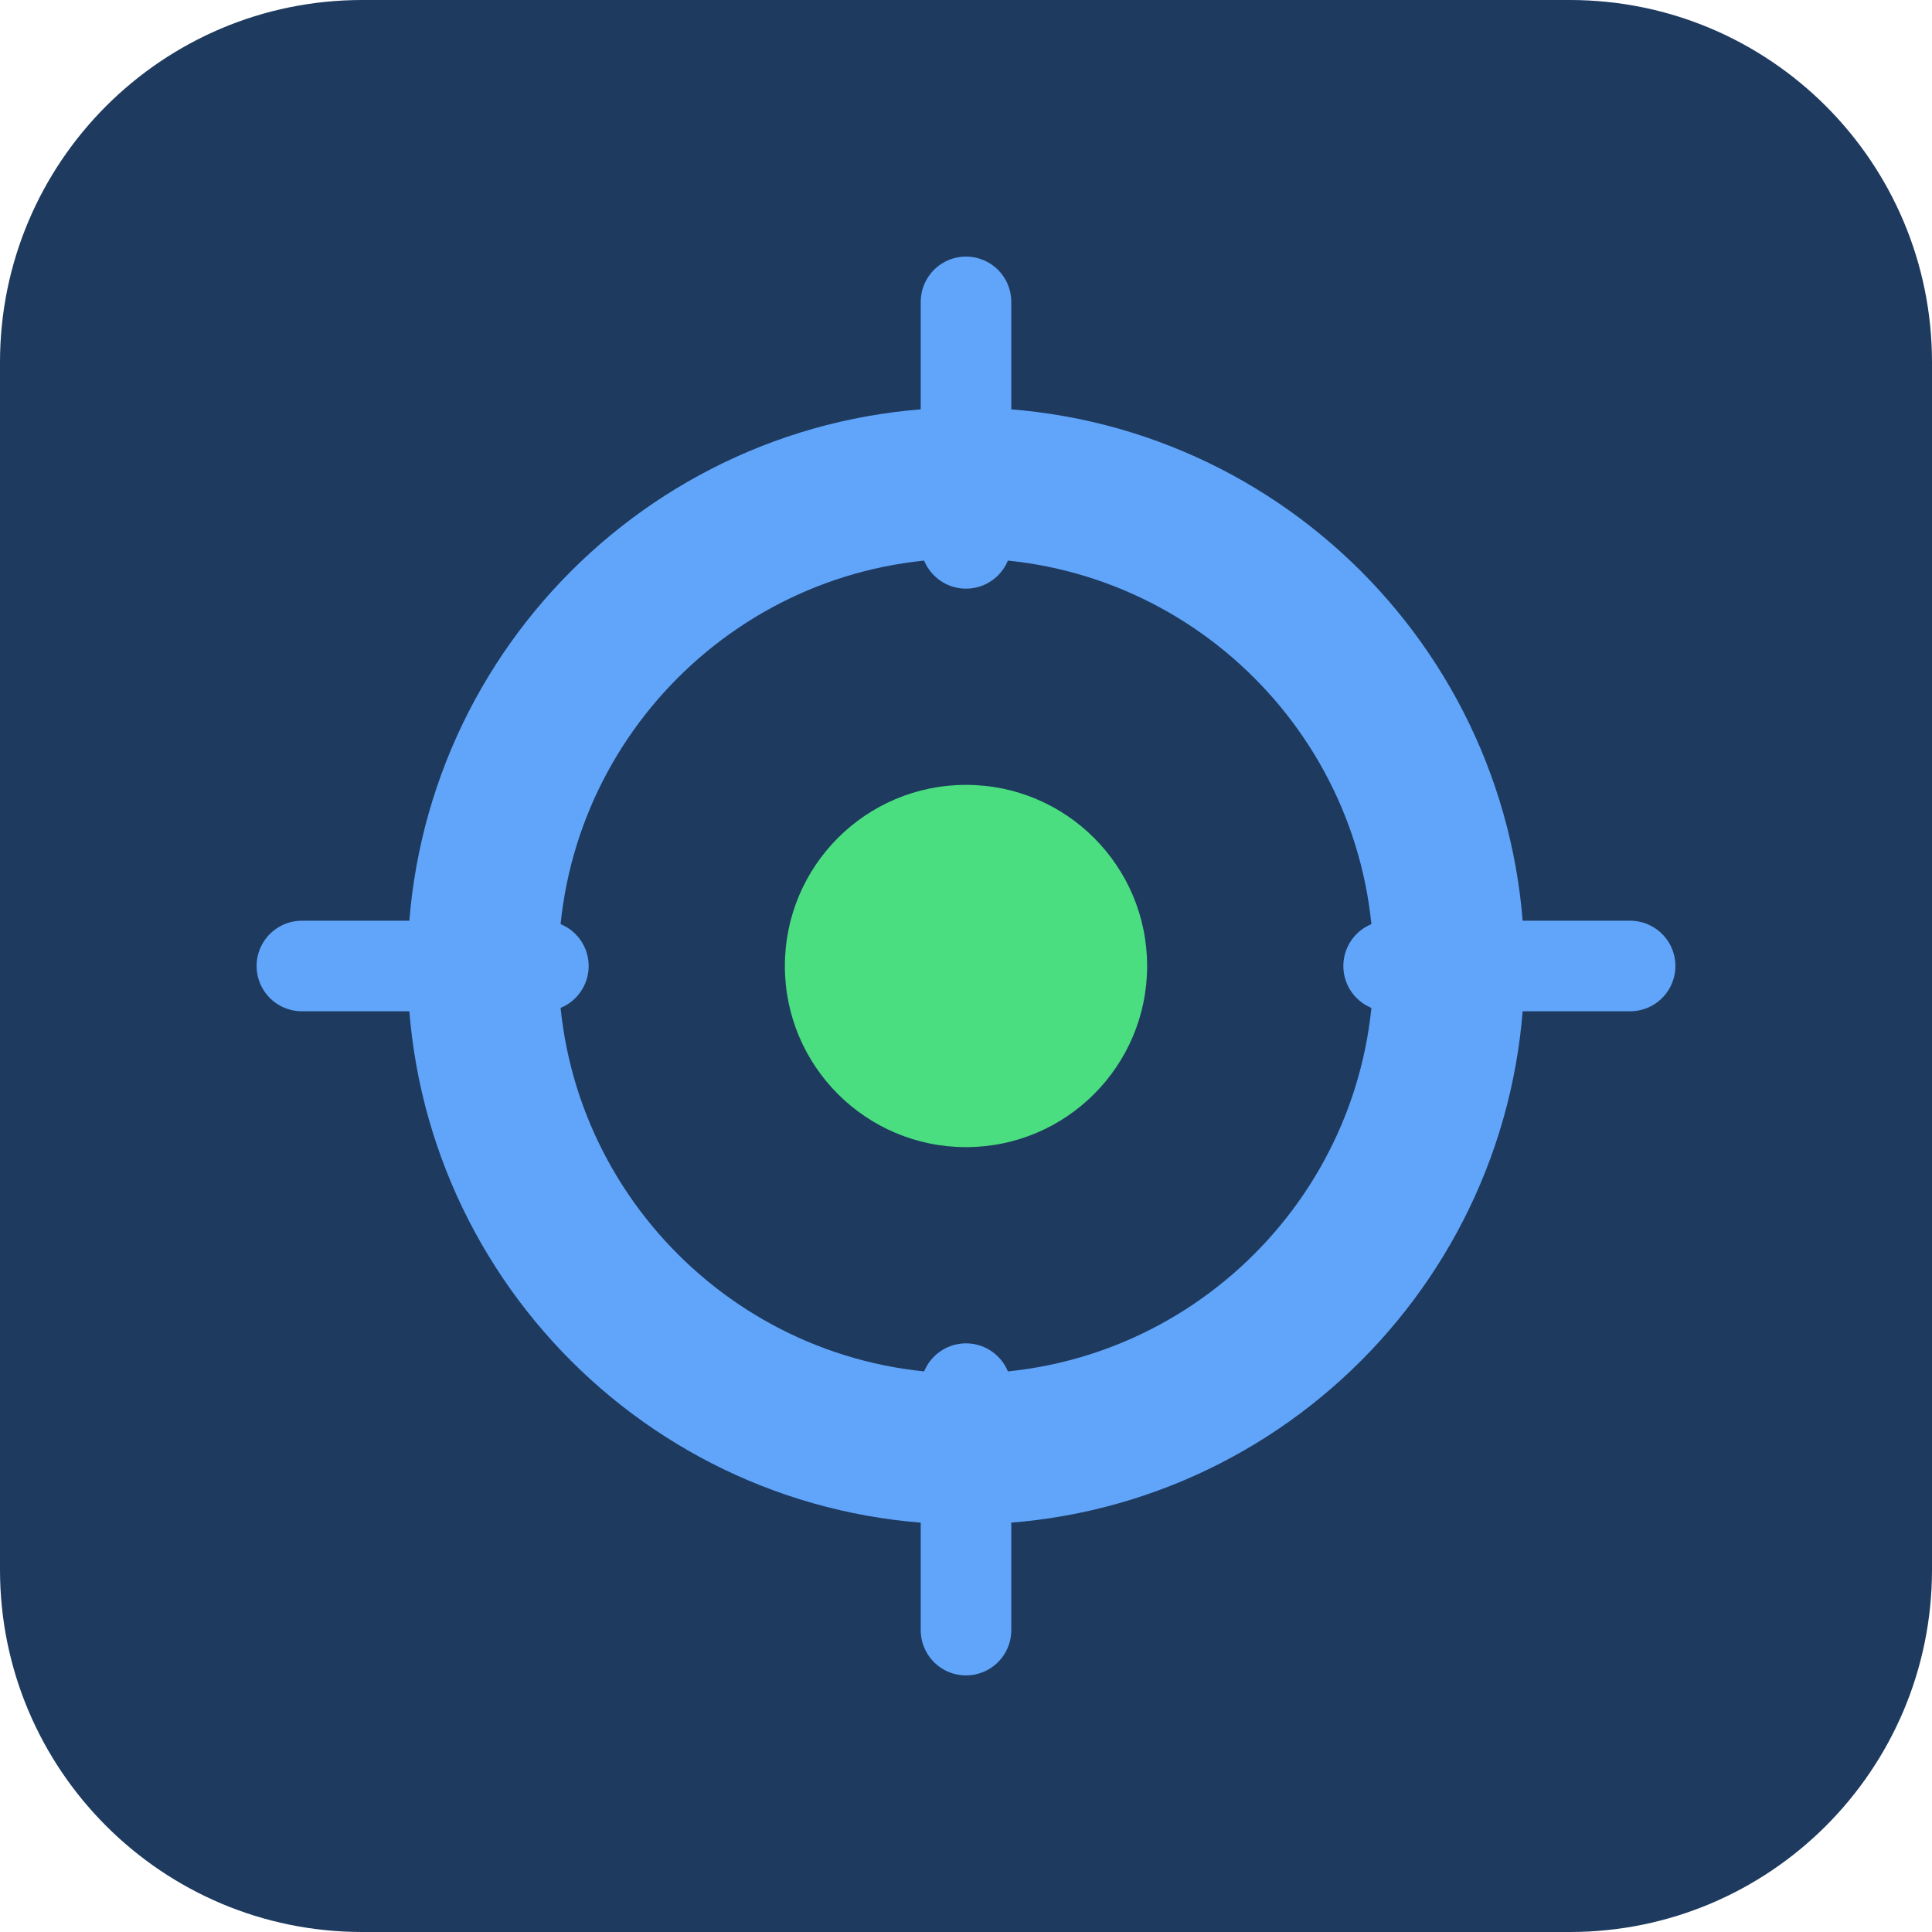
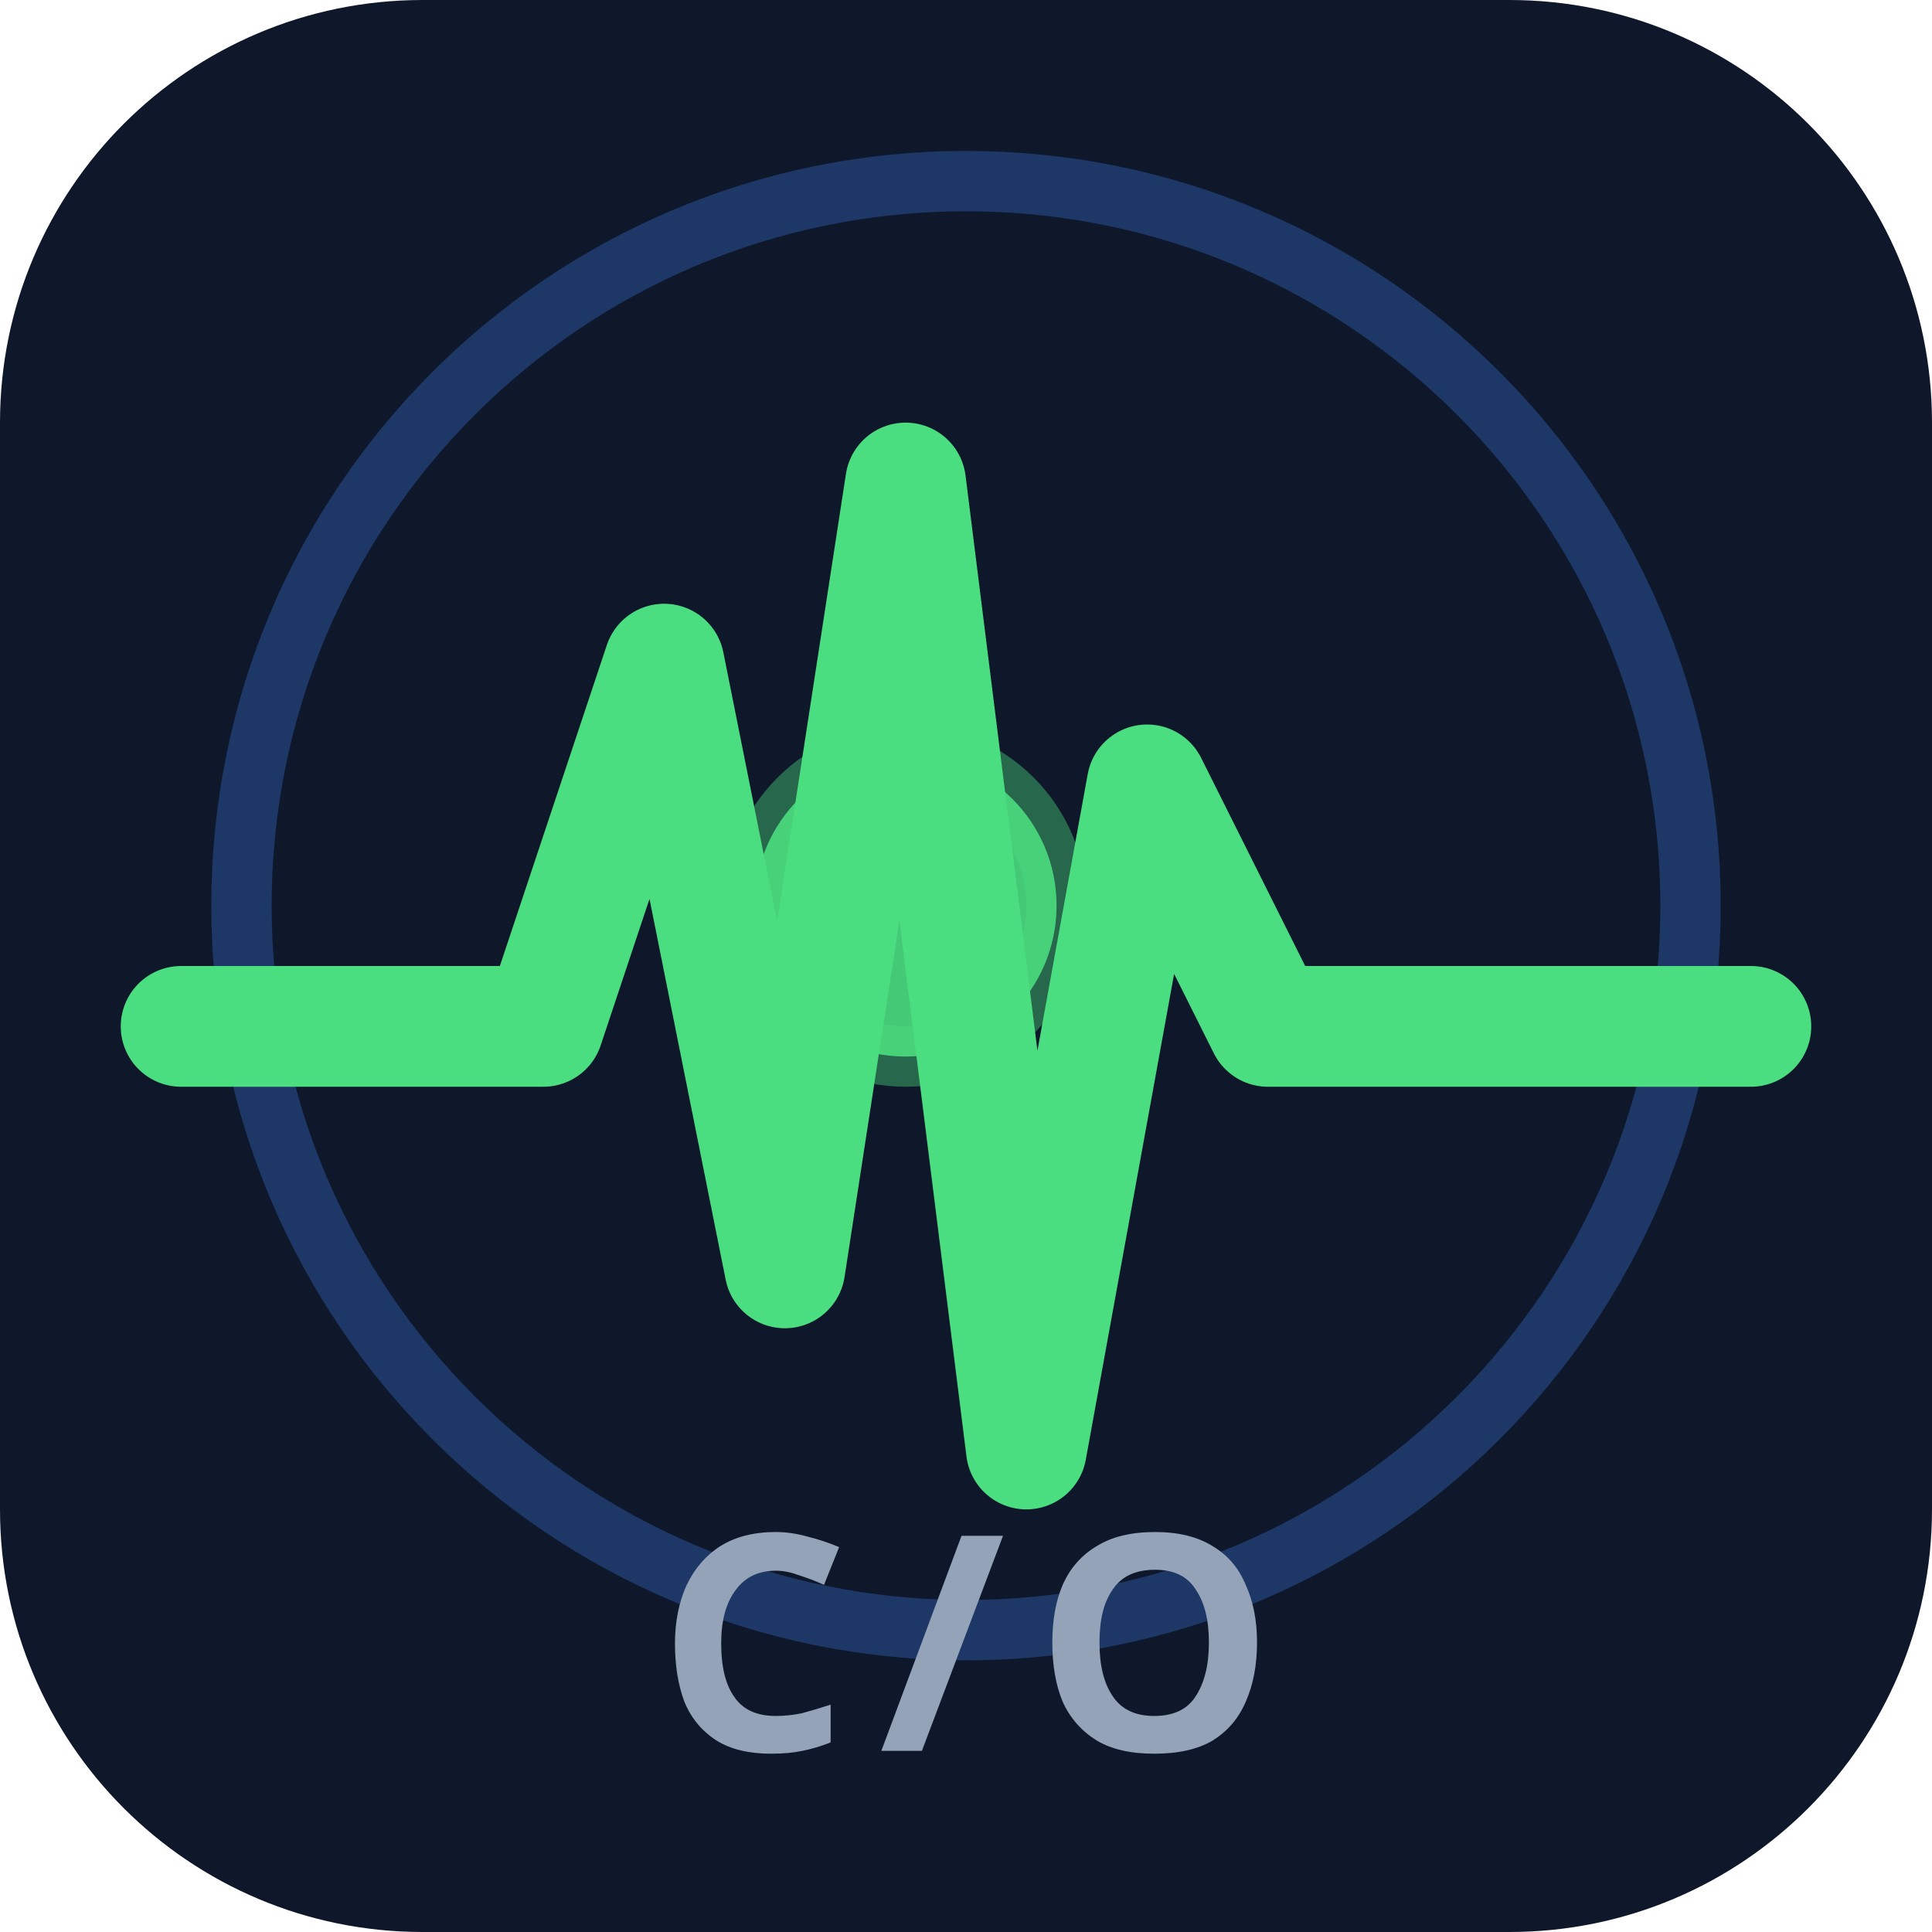
<svg xmlns="http://www.w3.org/2000/svg" viewBox="0 0 32 32">
-   <rect width="32" height="32" rx="6" fill="#1e3a5f" />
-   <circle cx="16" cy="16" r="8" fill="none" stroke="#60a5fa" stroke-width="2.5" />
-   <circle cx="16" cy="16" r="3" fill="#4ade80" />
-   <line x1="16" y1="5" x2="16" y2="9" stroke="#60a5fa" stroke-width="1.5" stroke-linecap="round" />
-   <line x1="16" y1="23" x2="16" y2="27" stroke="#60a5fa" stroke-width="1.5" stroke-linecap="round" />
-   <line x1="5" y1="16" x2="9" y2="16" stroke="#60a5fa" stroke-width="1.5" stroke-linecap="round" />
-   <line x1="23" y1="16" x2="27" y2="16" stroke="#60a5fa" stroke-width="1.5" stroke-linecap="round" />
+   <rect width="32" height="32" rx="7" fill="#0f172a" />
+   <circle cx="16" cy="15" r="12" fill="none" stroke="#3b82f6" stroke-width="1" opacity="0.3" />
+   <polyline points="3,17 9,17 11,11 13,21 15,8 17,24 19,13 21,17 29,17" fill="none" stroke="#4ade80" stroke-width="2" stroke-linecap="round" stroke-linejoin="round" />
+   <circle cx="15" cy="15" r="2.5" fill="#4ade80" opacity="0.9" />
+   <circle cx="15" cy="15" r="2.5" fill="none" stroke="#4ade80" stroke-width="1" opacity="0.4">
+     <animate attributeName="r" values="2.5;5;2.5" dur="2s" repeatCount="indefinite" />
+     <animate attributeName="opacity" values="0.4;0;0.4" dur="2s" repeatCount="indefinite" />
+   </circle>
+   <text x="16" y="29" text-anchor="middle" font-family="system-ui,sans-serif" font-size="5" font-weight="800" fill="#94a3b8" letter-spacing="0.5">C/O</text>
</svg>
